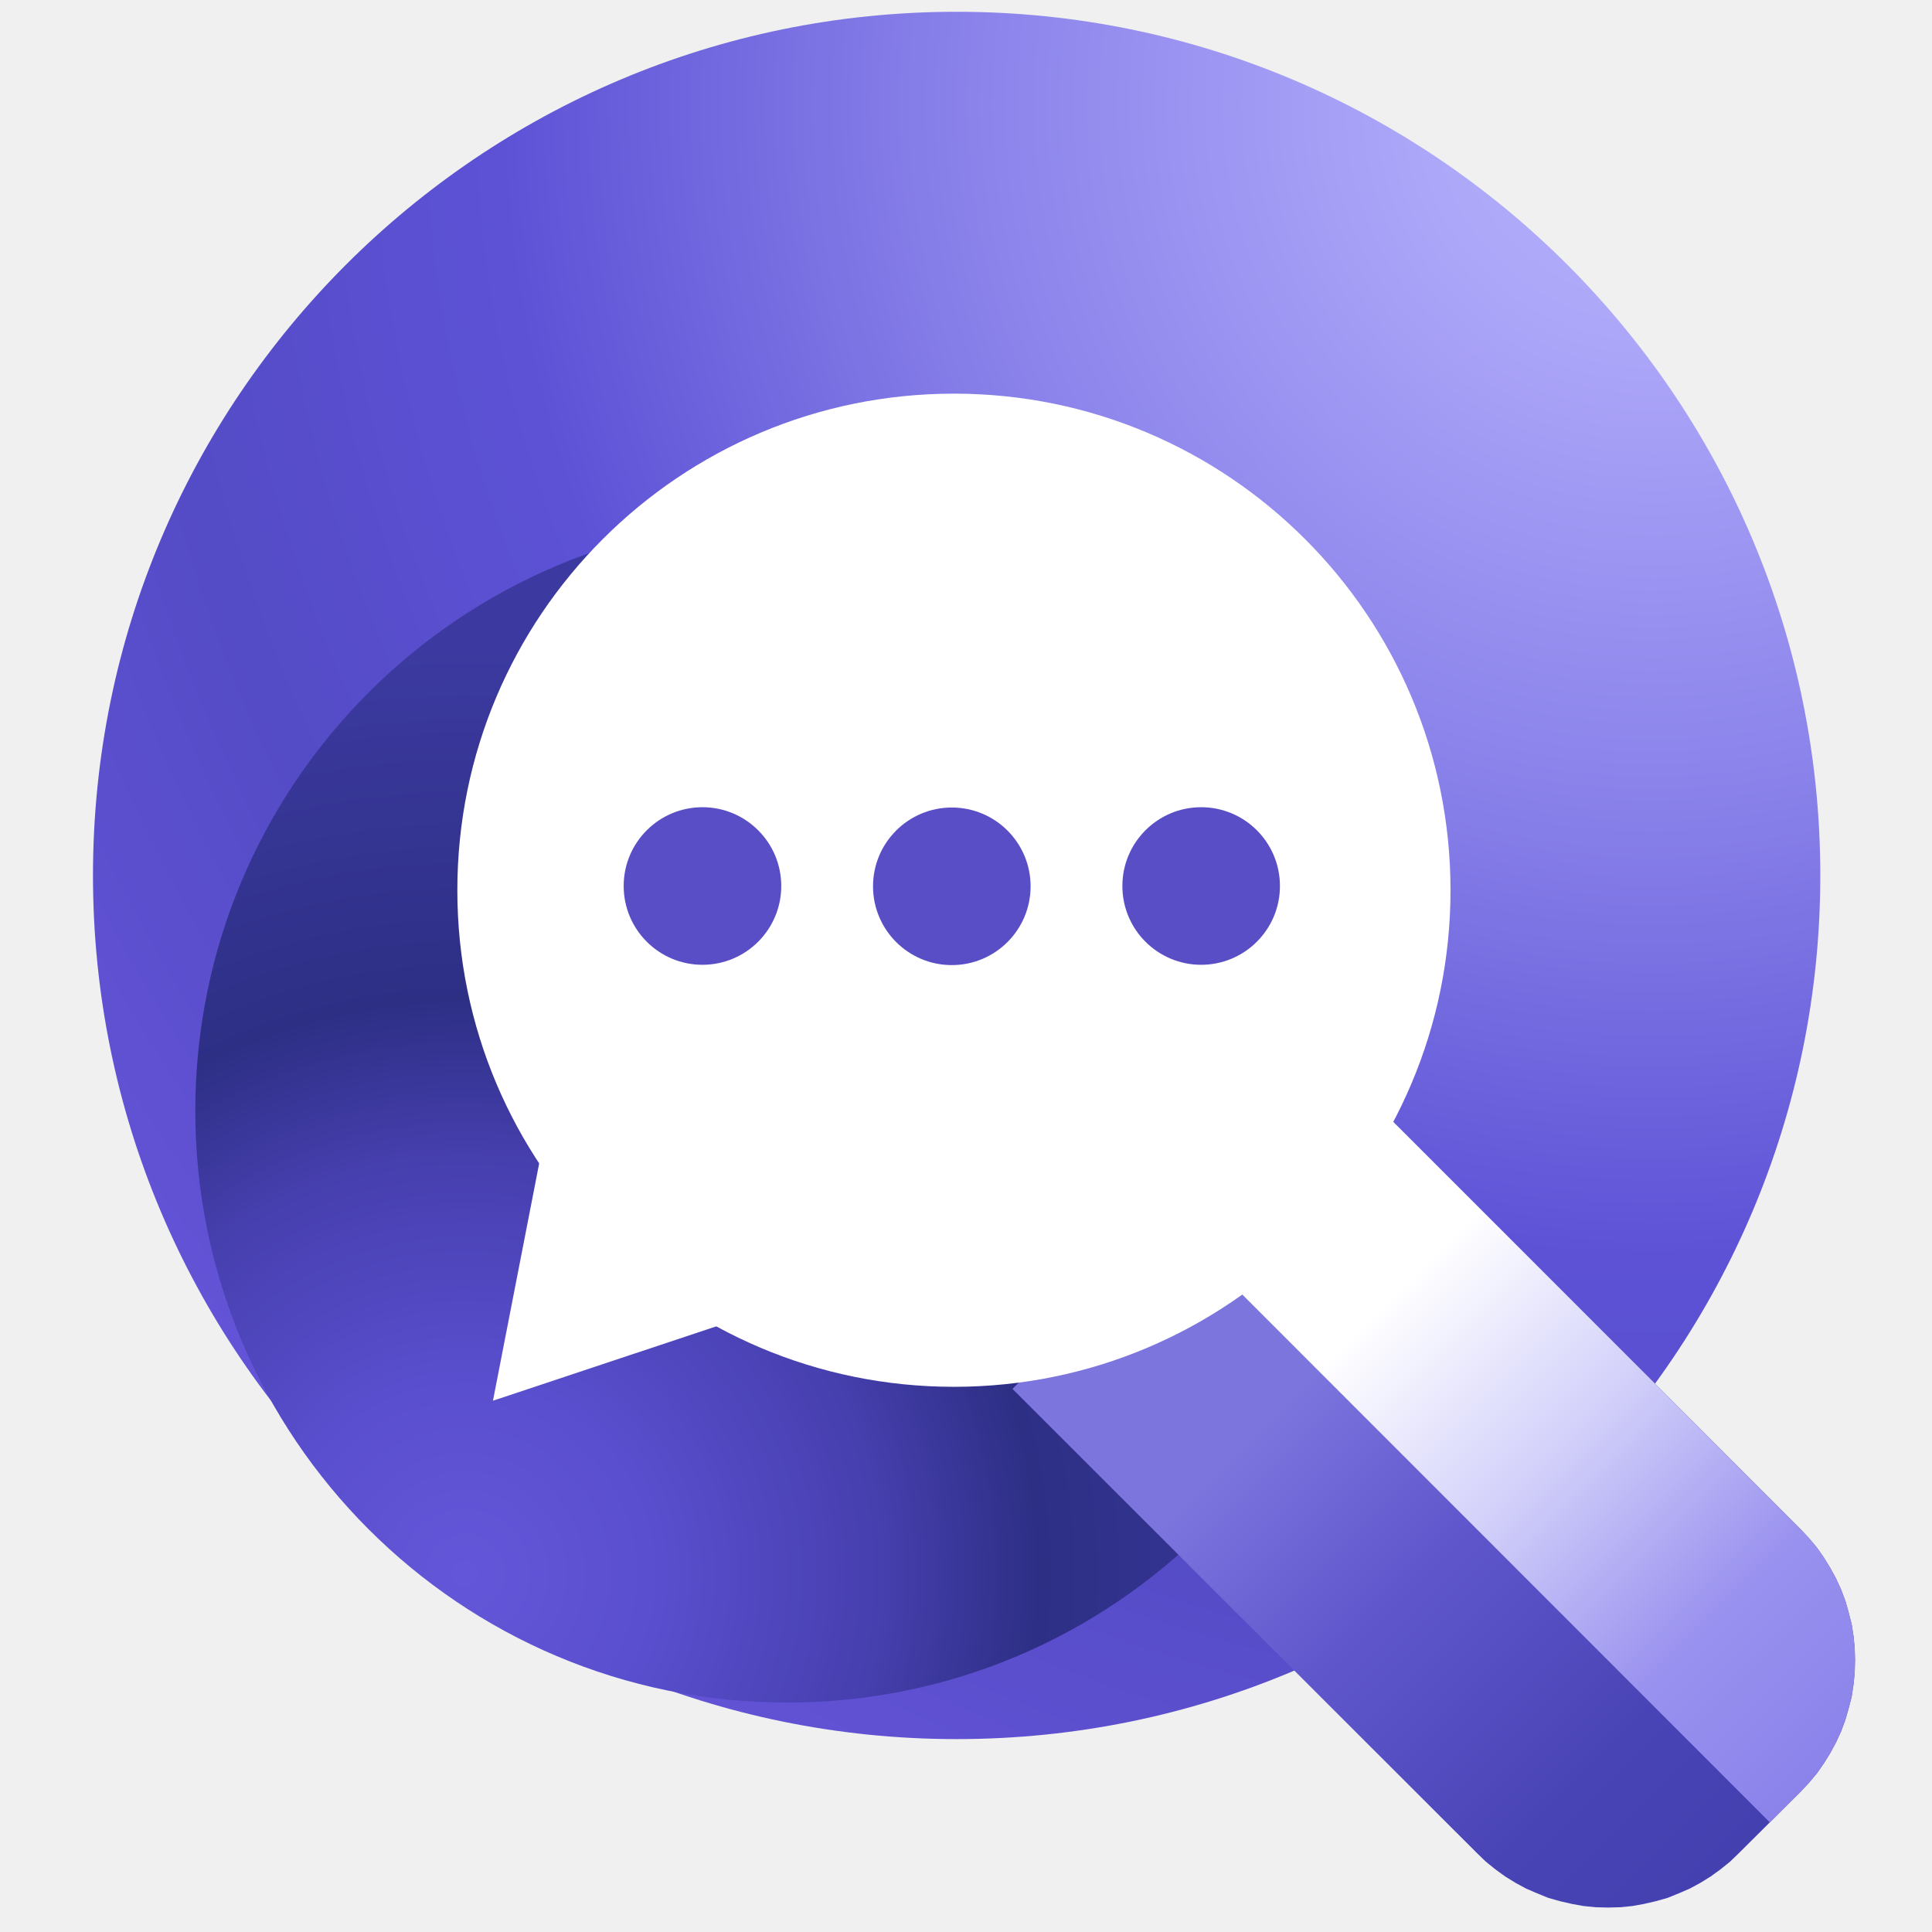
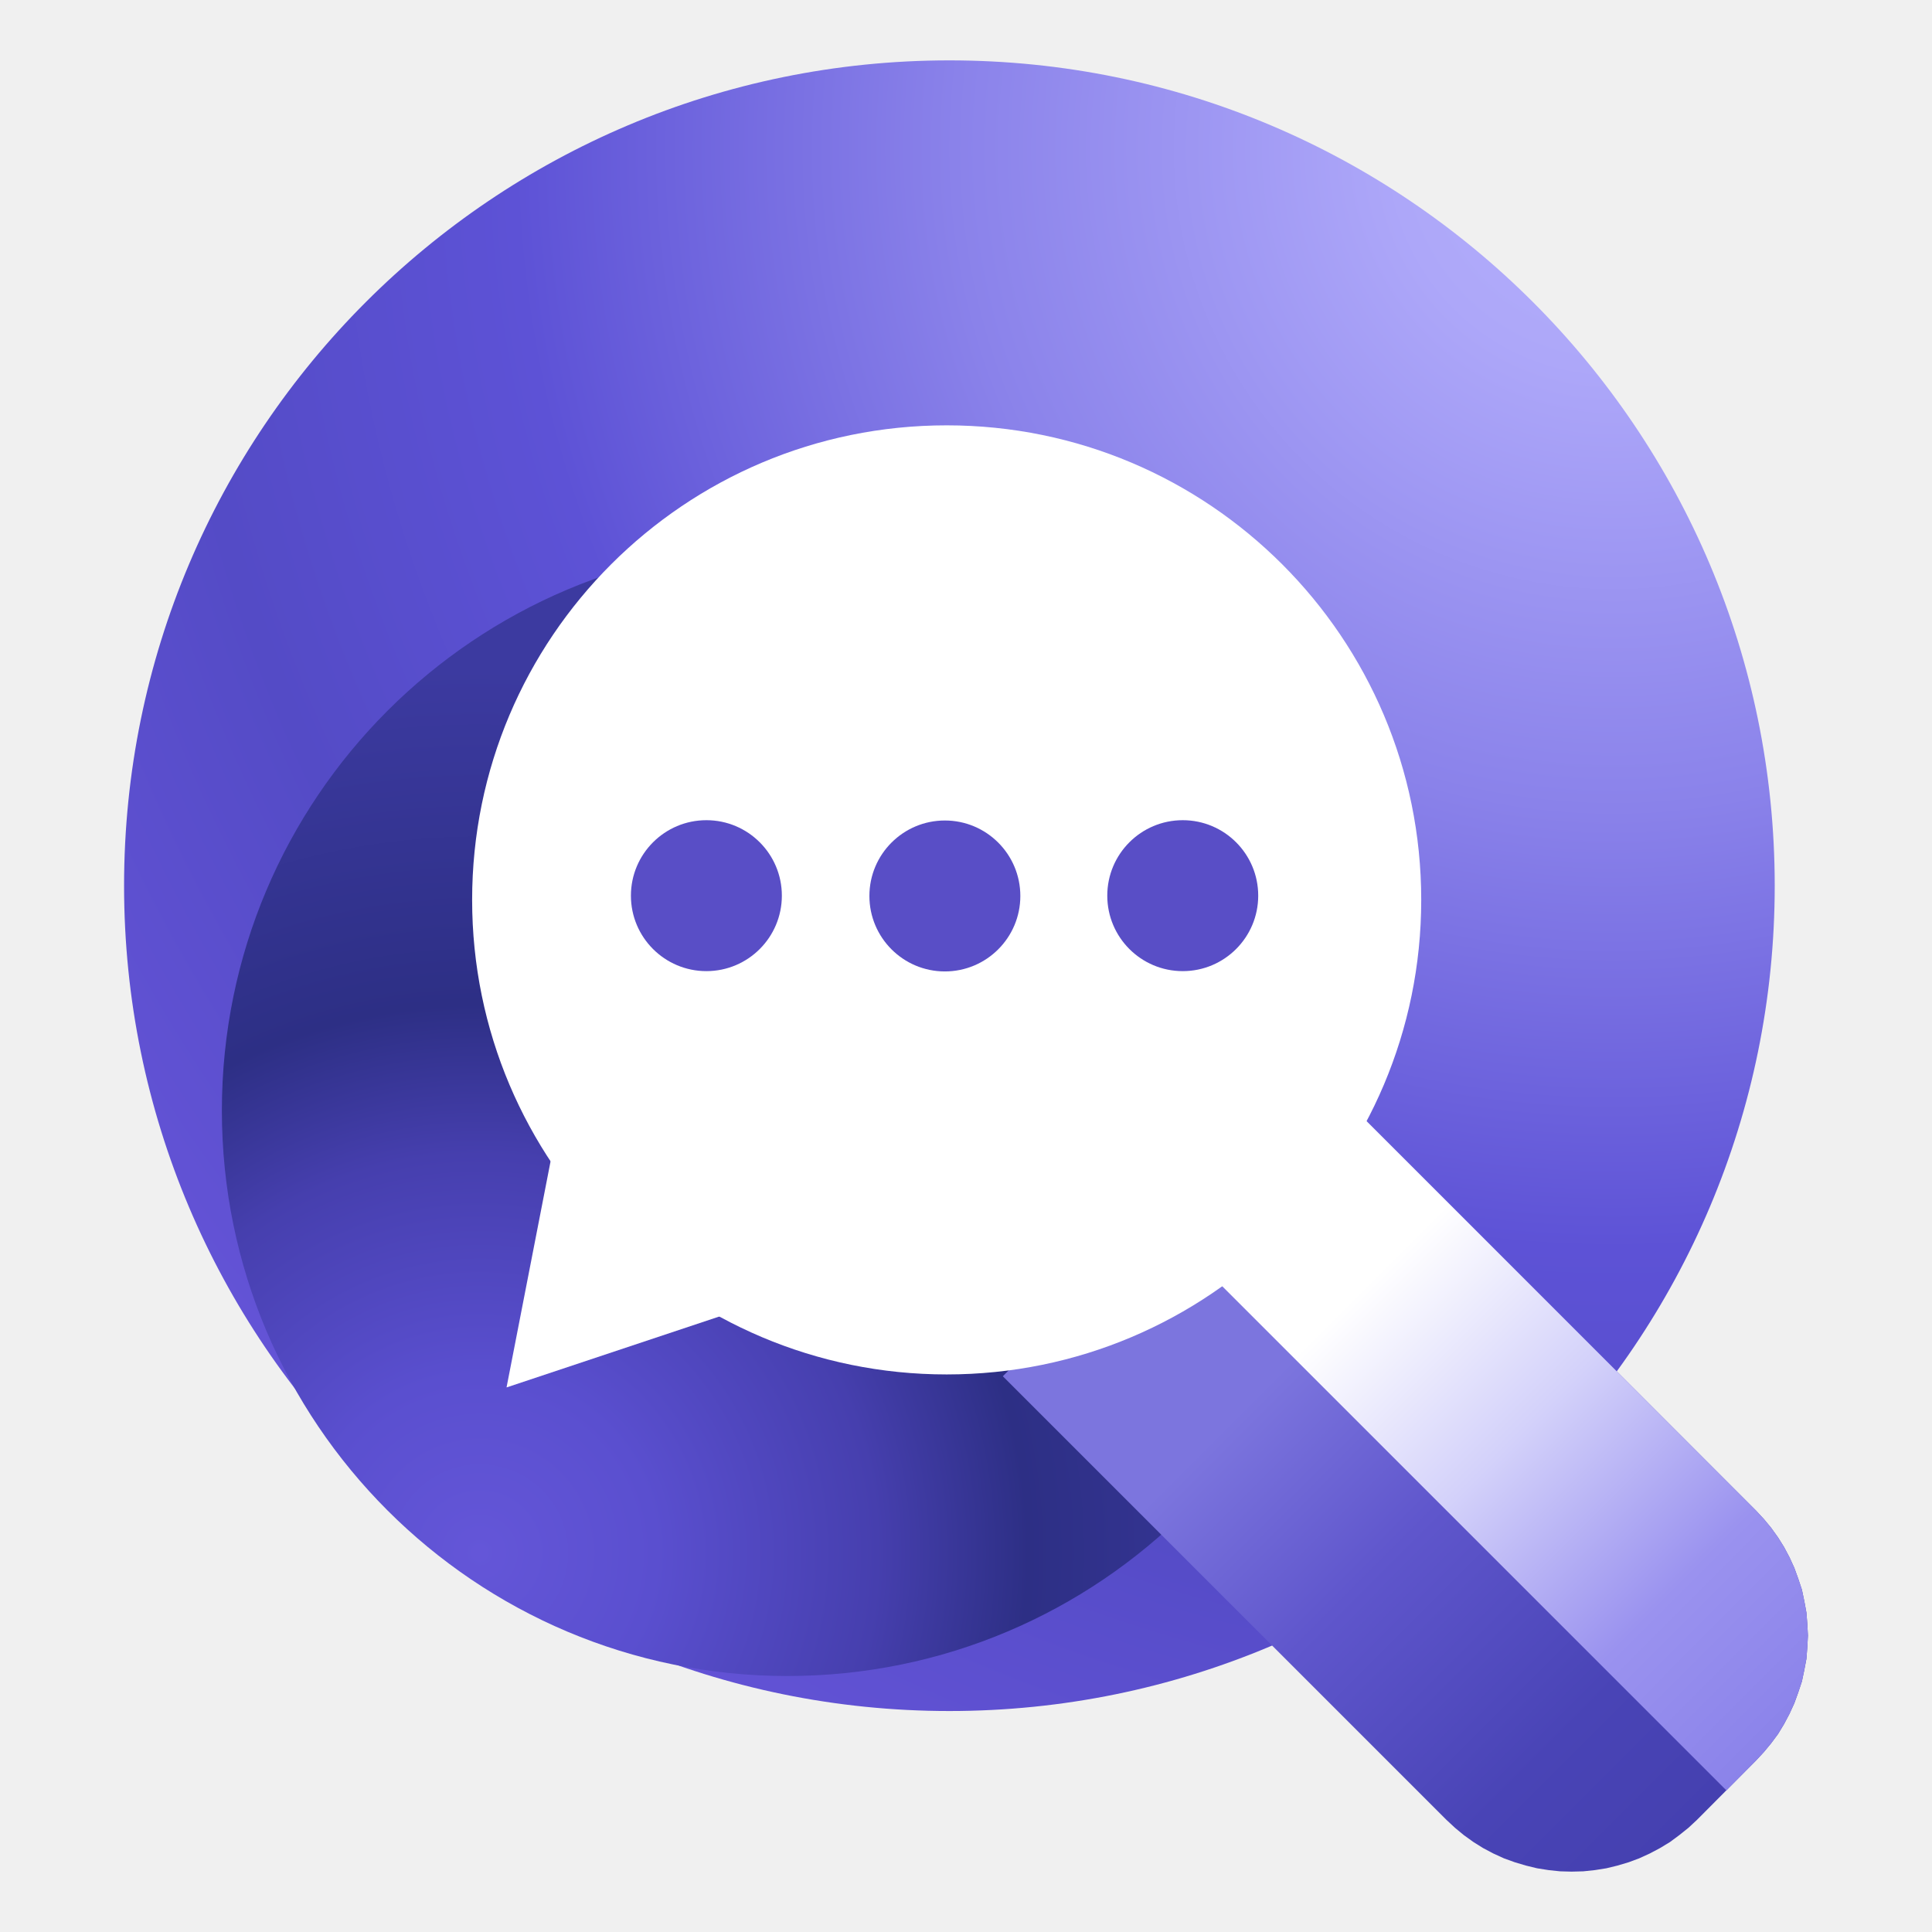
<svg xmlns="http://www.w3.org/2000/svg" viewBox="0 0 64 64" role="img" aria-label="Questor">
  <defs>
-     <radialGradient id="qm0" gradientUnits="userSpaceOnUse" cx="54.73" cy="3.47" r="69.33">
+     <radialGradient id="qm0" gradientUnits="userSpaceOnUse" cx="53.46" cy="4.94" r="66.24">
      <stop offset="0" stop-color="#b6b1fc" />
      <stop offset="0.11" stop-color="#ada7f9" />
      <stop offset="0.33" stop-color="#8a82ea" />
      <stop offset="0.55" stop-color="#5d52d6" />
      <stop offset="0.72" stop-color="#544bc6" />
      <stop offset="0.9" stop-color="#6353d6" />
      <stop offset="1" stop-color="#6a58dc" />
    </radialGradient>
-     <radialGradient id="qm1" gradientUnits="userSpaceOnUse" cx="15.4" cy="52.13" r="30.67">
+     <radialGradient id="qm1" gradientUnits="userSpaceOnUse" cx="15.89" cy="51.44" r="29.3">
      <stop offset="0" stop-color="#6456d8" />
      <stop offset="0.2" stop-color="#5a4fcf" />
      <stop offset="0.45" stop-color="#463fae" />
      <stop offset="0.62" stop-color="#2d2f85" />
      <stop offset="1" stop-color="#3c3aa0" />
    </radialGradient>
-     <linearGradient id="qm2" gradientUnits="userSpaceOnUse" x1="45.84" y1="43.14" x2="60.83" y2="58.13">
+     <linearGradient id="qm2" gradientUnits="userSpaceOnUse" x1="44.96" y1="42.85" x2="59.29" y2="57.17">
      <stop offset="0" stop-color="#7c75de" />
      <stop offset="0.34" stop-color="#5f56cc" />
      <stop offset="0.75" stop-color="#4944b6" />
      <stop offset="1" stop-color="#4540b0" />
    </linearGradient>
-     <linearGradient id="qm3" gradientUnits="userSpaceOnUse" x1="45.84" y1="43.14" x2="60.83" y2="58.13">
+     <linearGradient id="qm3" gradientUnits="userSpaceOnUse" x1="44.96" y1="42.85" x2="59.29" y2="57.17">
      <stop offset="0" stop-color="#ffffff" />
      <stop offset="0.35" stop-color="#d3d1fa" />
      <stop offset="0.71" stop-color="#9a92ef" />
      <stop offset="1" stop-color="#8b83ea" />
    </linearGradient>
  </defs>
-   <circle cx="31.69" cy="29" r="28.61" fill="url(#qm0)" />
-   <circle cx="26.07" cy="36.8" r="19.6" fill="url(#qm1)" />
-   <polygon points="44.27,35.28 59.66,50.67 59.93,50.96 60.19,51.27 60.42,51.6 60.63,51.94 60.82,52.29 60.99,52.66 61.13,53.03 61.24,53.42 61.34,53.81 61.4,54.2 61.44,54.6 61.45,55 61.44,55.4 61.4,55.8 61.34,56.2 61.24,56.59 61.13,56.97 60.99,57.35 60.82,57.72 60.63,58.07 60.42,58.41 60.19,58.74 59.93,59.05 59.66,59.34 57.6,61.39 57.6,61.39 57.31,61.67 57,61.92 56.67,62.16 56.33,62.37 55.98,62.56 55.61,62.72 55.24,62.87 54.85,62.98 54.46,63.07 54.07,63.14 53.67,63.18 53.26,63.19 52.86,63.18 52.46,63.14 52.07,63.07 51.68,62.98 51.29,62.87 50.92,62.72 50.55,62.56 50.2,62.37 49.86,62.16 49.53,61.92 49.22,61.67 48.93,61.39 33.54,46.01" fill="url(#qm2)" />
-   <polygon points="44.27,35.28 59.66,50.67 59.93,50.96 60.19,51.27 60.42,51.6 60.63,51.94 60.82,52.29 60.99,52.66 61.13,53.03 61.24,53.42 61.34,53.81 61.4,54.2 61.44,54.6 61.45,55 61.44,55.4 61.4,55.8 61.34,56.2 61.24,56.59 61.13,56.97 60.99,57.35 60.82,57.72 60.63,58.07 60.42,58.41 60.19,58.74 59.93,59.05 59.66,59.34 58.63,60.37 38.91,40.64" fill="url(#qm3)" />
-   <circle cx="31.6" cy="29.49" r="16.45" fill="#ffffff" />
-   <polygon points="18.33,36.13 16.33,46.4 25.13,43.47 28.07,38.13" fill="#ffffff" />
-   <circle cx="23.27" cy="29.35" r="2.61" fill="#594ec6" />
-   <circle cx="31.53" cy="29.36" r="2.61" fill="#594ec6" />
-   <circle cx="39.79" cy="29.35" r="2.61" fill="#594ec6" />
+   <circle cx="31.45" cy="29.34" r="27.34" fill="url(#qm0)" />
+   <circle cx="26.08" cy="36.79" r="18.73" fill="url(#qm1)" />
+   <polygon points="43.47,35.34 58.17,50.04 58.43,50.32 58.67,50.61 58.9,50.93 59.1,51.25 59.28,51.59 59.44,51.94 59.57,52.3 59.69,52.66 59.77,53.04 59.84,53.42 59.87,53.8 59.89,54.18 59.87,54.56 59.84,54.95 59.77,55.32 59.69,55.7 59.57,56.06 59.44,56.42 59.28,56.77 59.1,57.11 58.9,57.44 58.67,57.75 58.43,58.04 58.17,58.32 56.21,60.29 56.21,60.29 55.93,60.55 55.63,60.79 55.32,61.02 54.99,61.22 54.65,61.4 54.3,61.56 53.95,61.69 53.58,61.8 53.21,61.89 52.83,61.95 52.45,61.99 52.06,62 51.68,61.99 51.3,61.95 50.92,61.89 50.55,61.8 50.18,61.69 49.82,61.56 49.47,61.4 49.13,61.22 48.81,61.02 48.49,60.79 48.2,60.55 47.92,60.29 33.22,45.59" fill="url(#qm2)" />
+   <polygon points="43.47,35.34 58.17,50.04 58.43,50.32 58.67,50.61 58.9,50.93 59.1,51.25 59.28,51.59 59.44,51.94 59.57,52.3 59.69,52.66 59.77,53.04 59.84,53.42 59.87,53.8 59.89,54.18 59.87,54.56 59.84,54.95 59.77,55.32 59.69,55.7 59.57,56.06 59.44,56.42 59.28,56.77 59.1,57.11 58.9,57.44 58.67,57.75 58.43,58.04 58.17,58.32 57.19,59.31 38.34,40.46" fill="url(#qm3)" />
+   <circle cx="31.36" cy="29.81" r="15.72" fill="#ffffff" />
+   <polygon points="18.69,36.15 16.78,45.96 25.18,43.16 27.99,38.06" fill="#ffffff" />
+   <circle cx="23.4" cy="29.67" r="2.5" fill="#594ec6" />
+   <circle cx="31.3" cy="29.68" r="2.5" fill="#594ec6" />
+   <circle cx="39.18" cy="29.67" r="2.5" fill="#594ec6" />
</svg>
